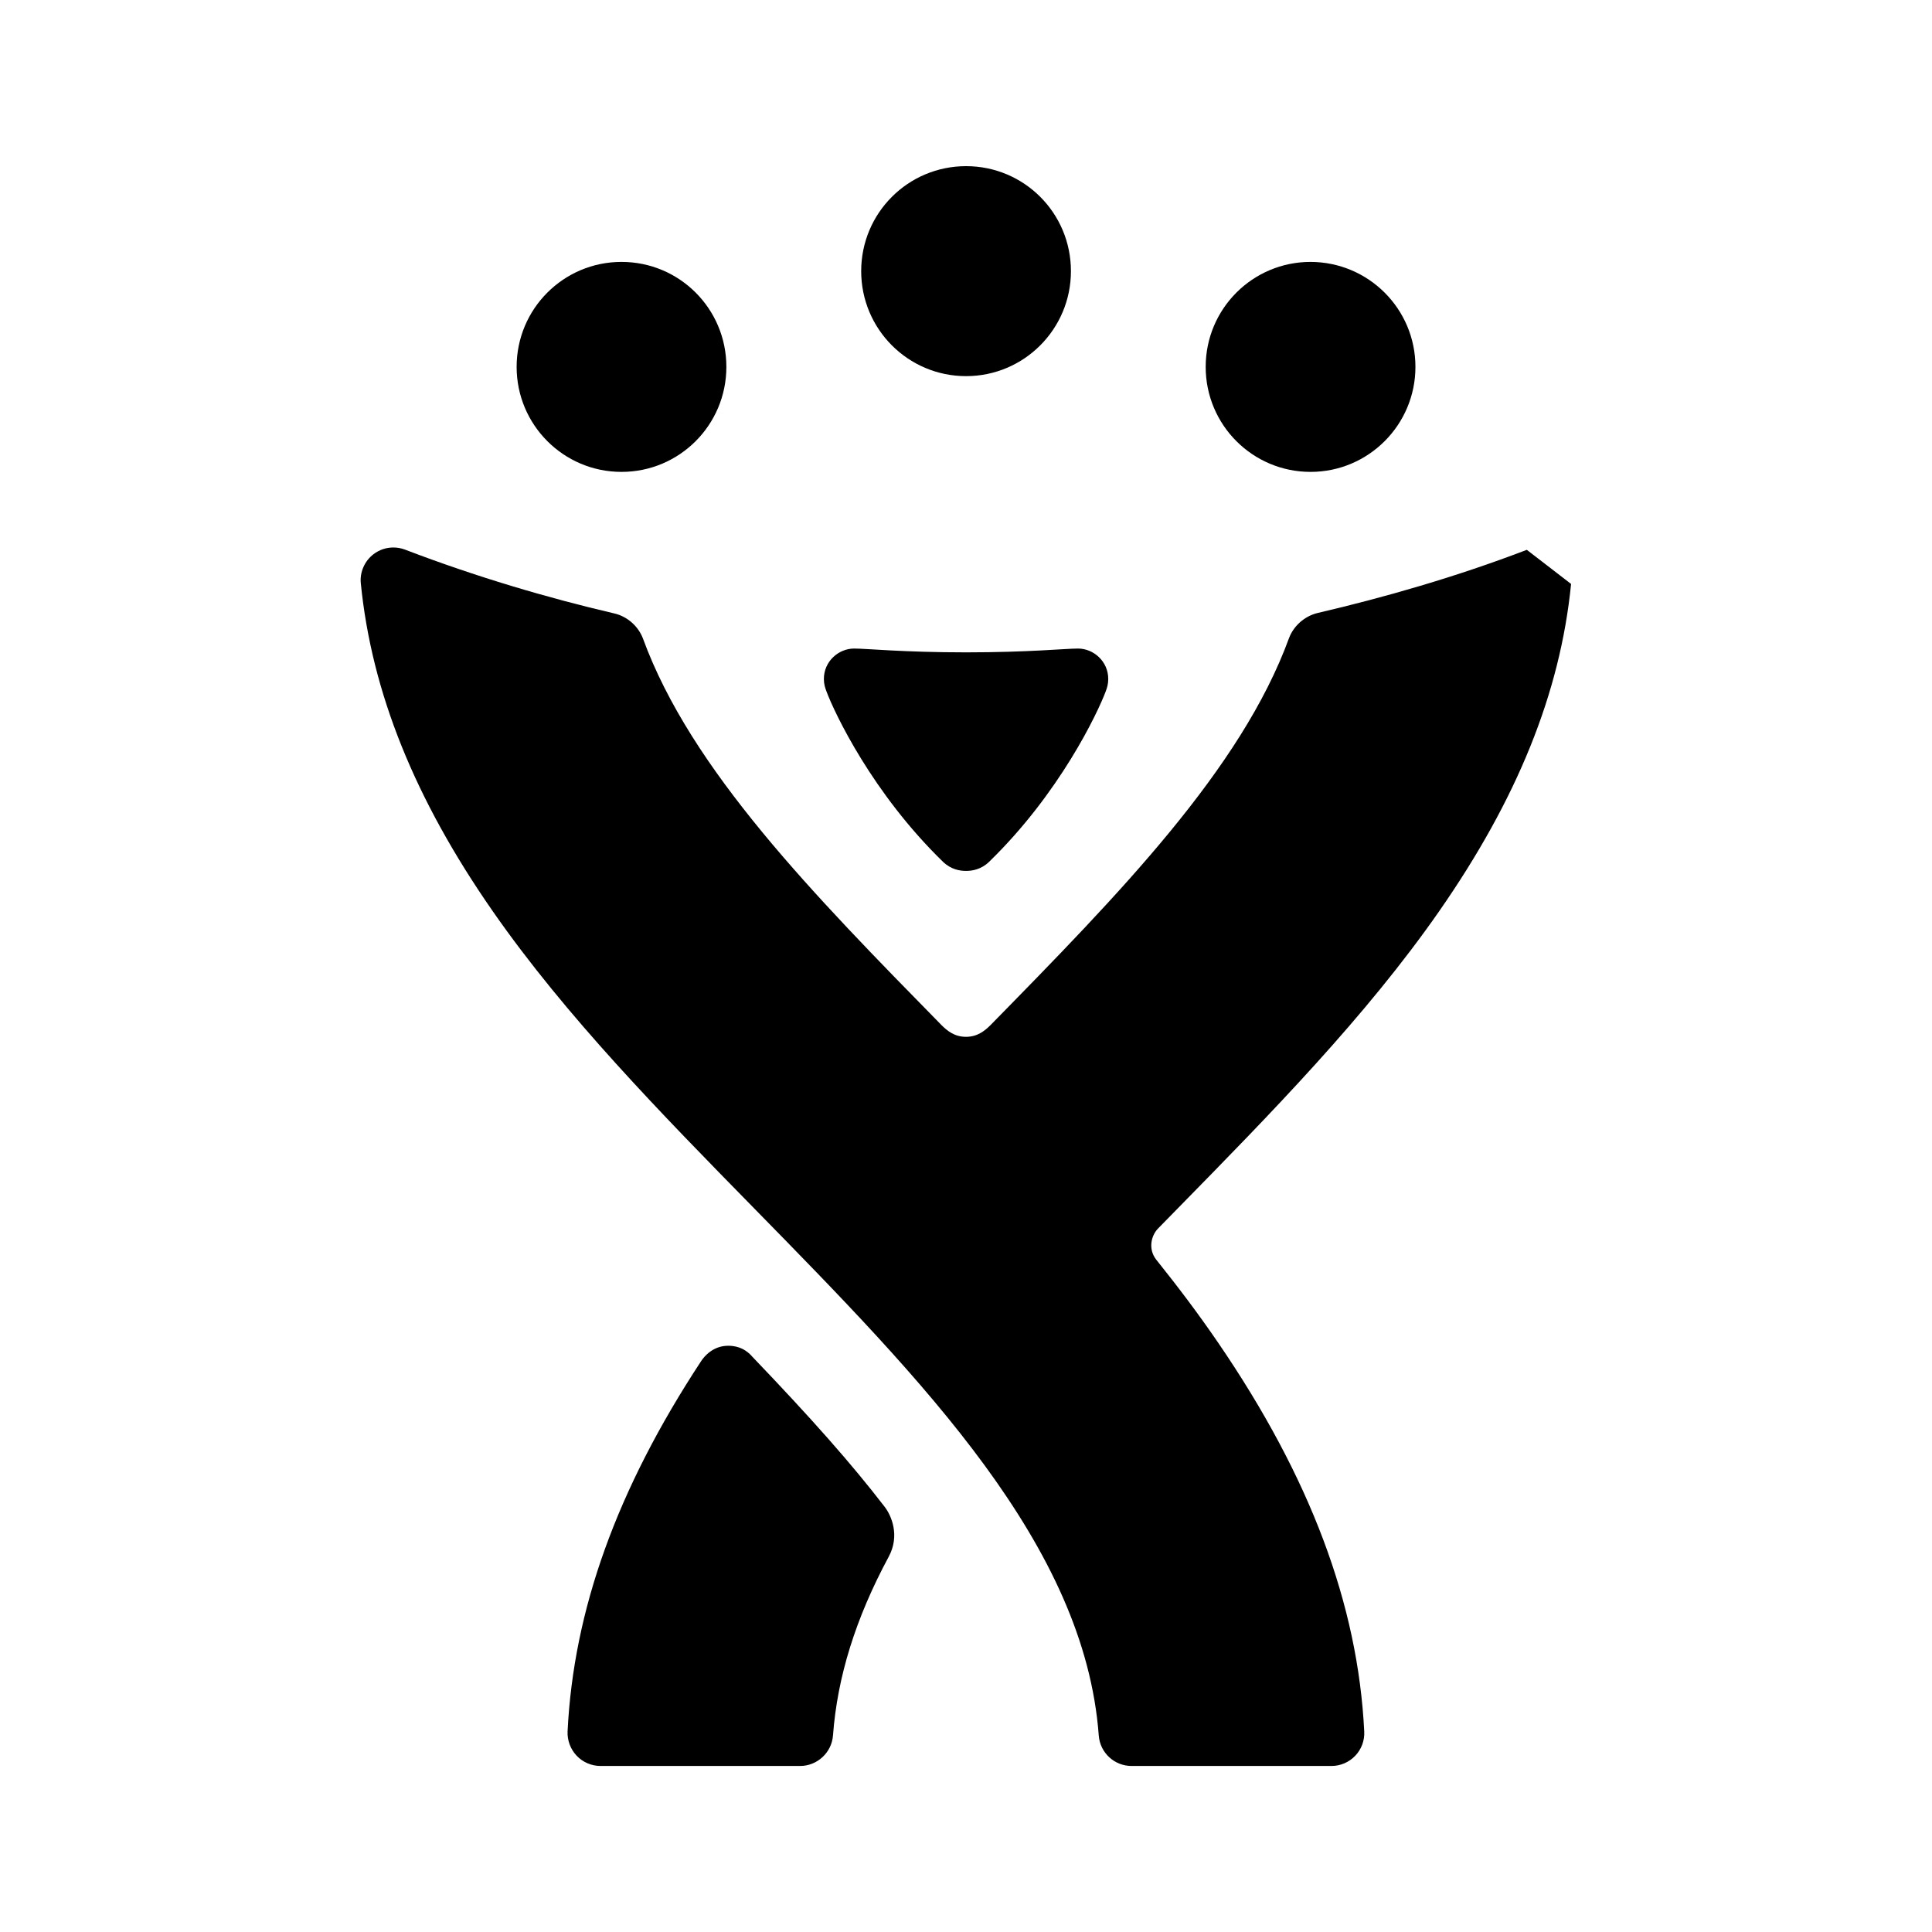
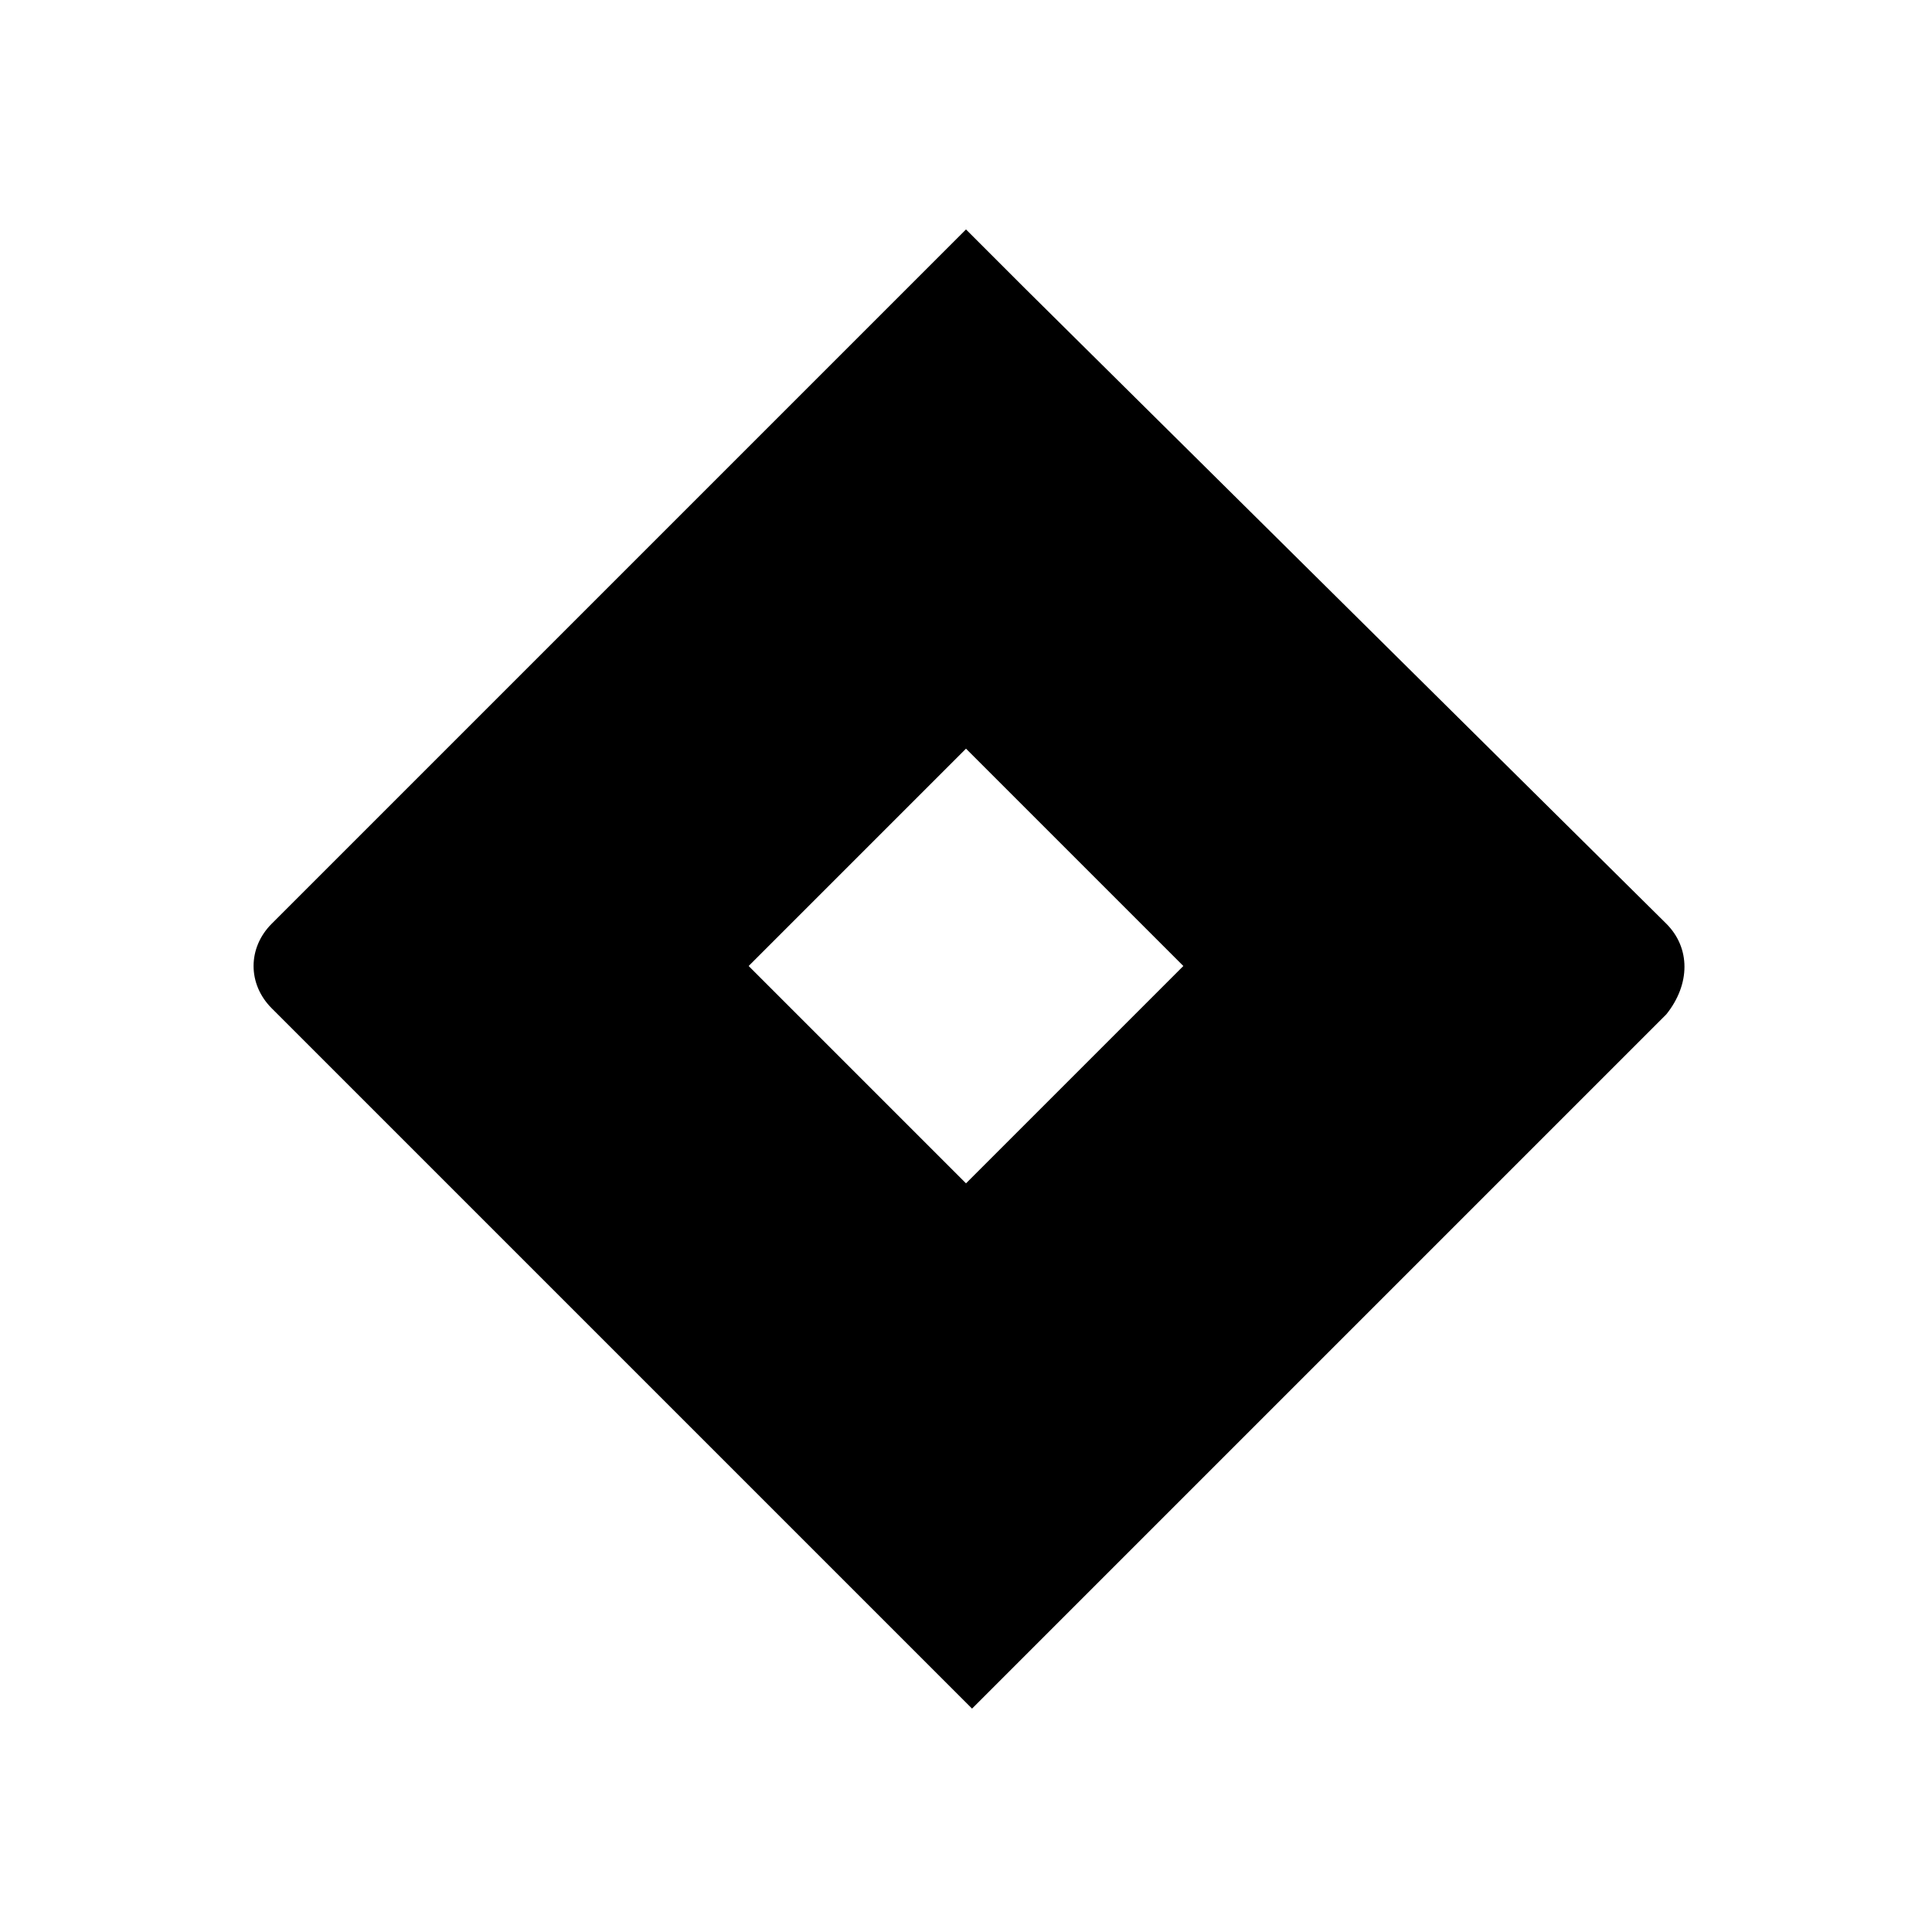
- <svg xmlns="http://www.w3.org/2000/svg" version="1.1" width="32" height="32" viewBox="0 0 32 32">
-   <path d="M10.294 4.338c-0.96 0-1.737 0.777-1.737 1.739 0 0.96 0.777 1.739 1.737 1.739 0.961 0 1.737-0.779 1.737-1.739 0-0.962-0.776-1.739-1.737-1.739z" />
-   <path d="M21.707 4.338c-0.96 0-1.737 0.777-1.737 1.739 0 0.96 0.776 1.739 1.737 1.739 0.958 0 1.737-0.779 1.737-1.739 0-0.962-0.779-1.737-1.737-1.739z" />
-   <path d="M16.001 2.752c-0.96 0-1.737 0.776-1.737 1.739 0 0.96 0.777 1.739 1.737 1.739s1.737-0.779 1.737-1.739c0-0.963-0.776-1.739-1.737-1.739z" />
-   <path d="M25.289 9.107c-1.176 0.45-2.371 0.791-3.461 1.045-0.222 0.052-0.402 0.217-0.477 0.415-0.794 2.176-2.823 4.248-4.951 6.418-0.085 0.082-0.205 0.188-0.4 0.188s-0.313-0.104-0.4-0.188c-2.128-2.17-4.156-4.235-4.951-6.41-0.075-0.198-0.254-0.364-0.476-0.415-1.091-0.254-2.288-0.606-3.463-1.056-0.063-0.024-0.129-0.036-0.194-0.036-0.118 0-0.232 0.037-0.329 0.111-0.151 0.115-0.229 0.301-0.211 0.481 0.18 1.809 0.895 3.578 2.185 5.432 1.213 1.743 2.795 3.356 4.324 4.916 2.818 2.875 5.48 5.589 5.714 8.738 0.021 0.284 0.258 0.504 0.543 0.504h3.311c0.149 0 0.291-0.061 0.394-0.169s0.157-0.253 0.149-0.402c-0.104-2.105-0.896-4.213-2.422-6.443-0.32-0.468-0.662-0.922-1.020-1.368-0.145-0.181-0.084-0.407 0.027-0.52 0.11-0.113 0.22-0.225 0.332-0.339 1.53-1.56 3.111-3.173 4.324-4.916 1.29-1.854 2.005-3.612 2.185-5.421z" />
-   <path d="M12.448 22.456c-0.078-0.082-0.193-0.166-0.387-0.166-0.247 0-0.394 0.171-0.449 0.256-1.393 2.119-2.112 4.119-2.211 6.13-0.007 0.148 0.047 0.295 0.15 0.404s0.247 0.17 0.396 0.17h3.305c0.284 0 0.524-0.222 0.545-0.506 0.072-0.969 0.374-1.94 0.923-2.96 0.19-0.353 0.042-0.685-0.067-0.826-0.545-0.709-1.212-1.464-2.205-2.5z" />
-   <path d="M16.004 10.805c1.037 0 1.639-0.063 1.851-0.063 0.256 0 0.501 0.21 0.501 0.504 0 0.086-0.020 0.147-0.040 0.201-0.138 0.368-0.765 1.692-1.933 2.827-0.131 0.127-0.279 0.151-0.382 0.151h-0.001c-0.102 0-0.25-0.024-0.381-0.151-1.168-1.135-1.795-2.459-1.932-2.827-0.020-0.054-0.041-0.115-0.041-0.201 0-0.294 0.245-0.504 0.501-0.504 0.211 0 0.813 0.063 1.85 0.063h0.007z" />
+ <svg xmlns="http://www.w3.org/2000/svg" version="1.1" id="Layer_1" x="0px" y="0px" viewBox="0 0 32 32" style="enable-background:new 0 0 32 32;" xml:space="preserve">
+   <path d="M27.6,15.3L17,4.8l-1-1l0,0l-7.9,7.9l0,0l-3.6,3.6c-0.4,0.4-0.4,1,0,1.4l7.3,7.3l4.3,4.3l7.9-7.9l0.1-0.1l3.5-3.5  C28,16.3,28,15.7,27.6,15.3z M16,19.6L12.4,16l3.6-3.6l3.6,3.6L16,19.6z" />
</svg>
